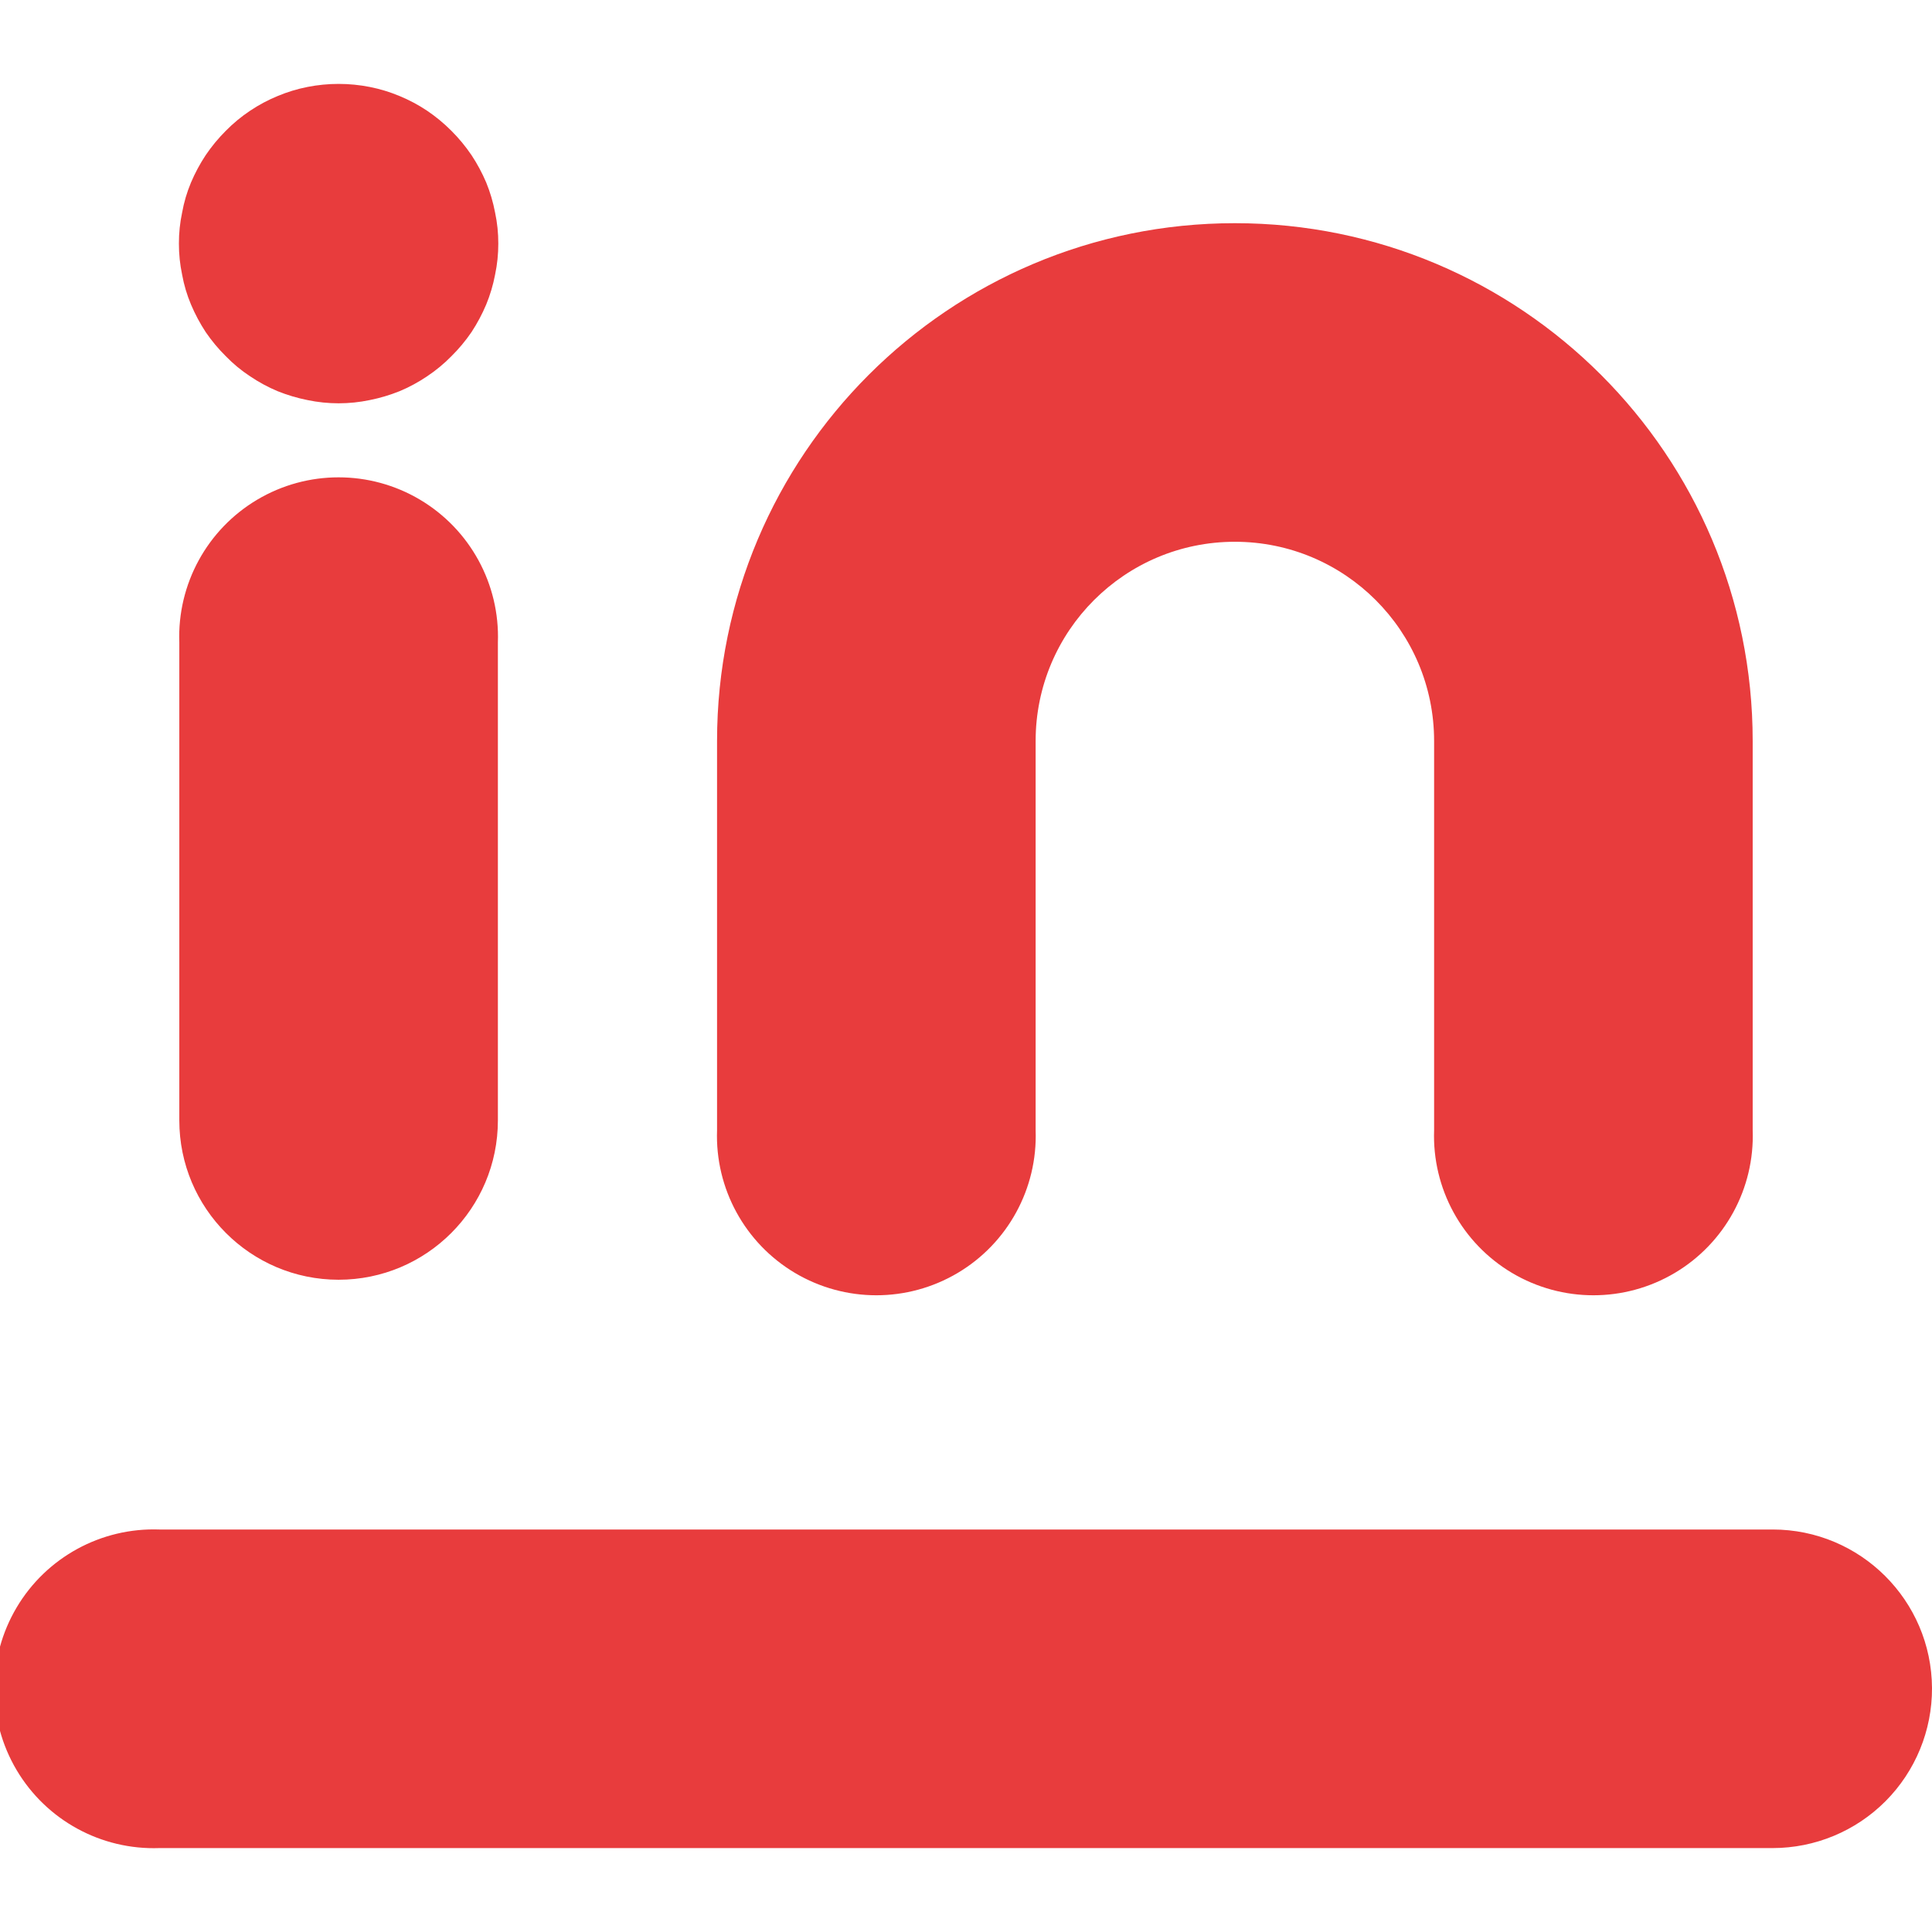
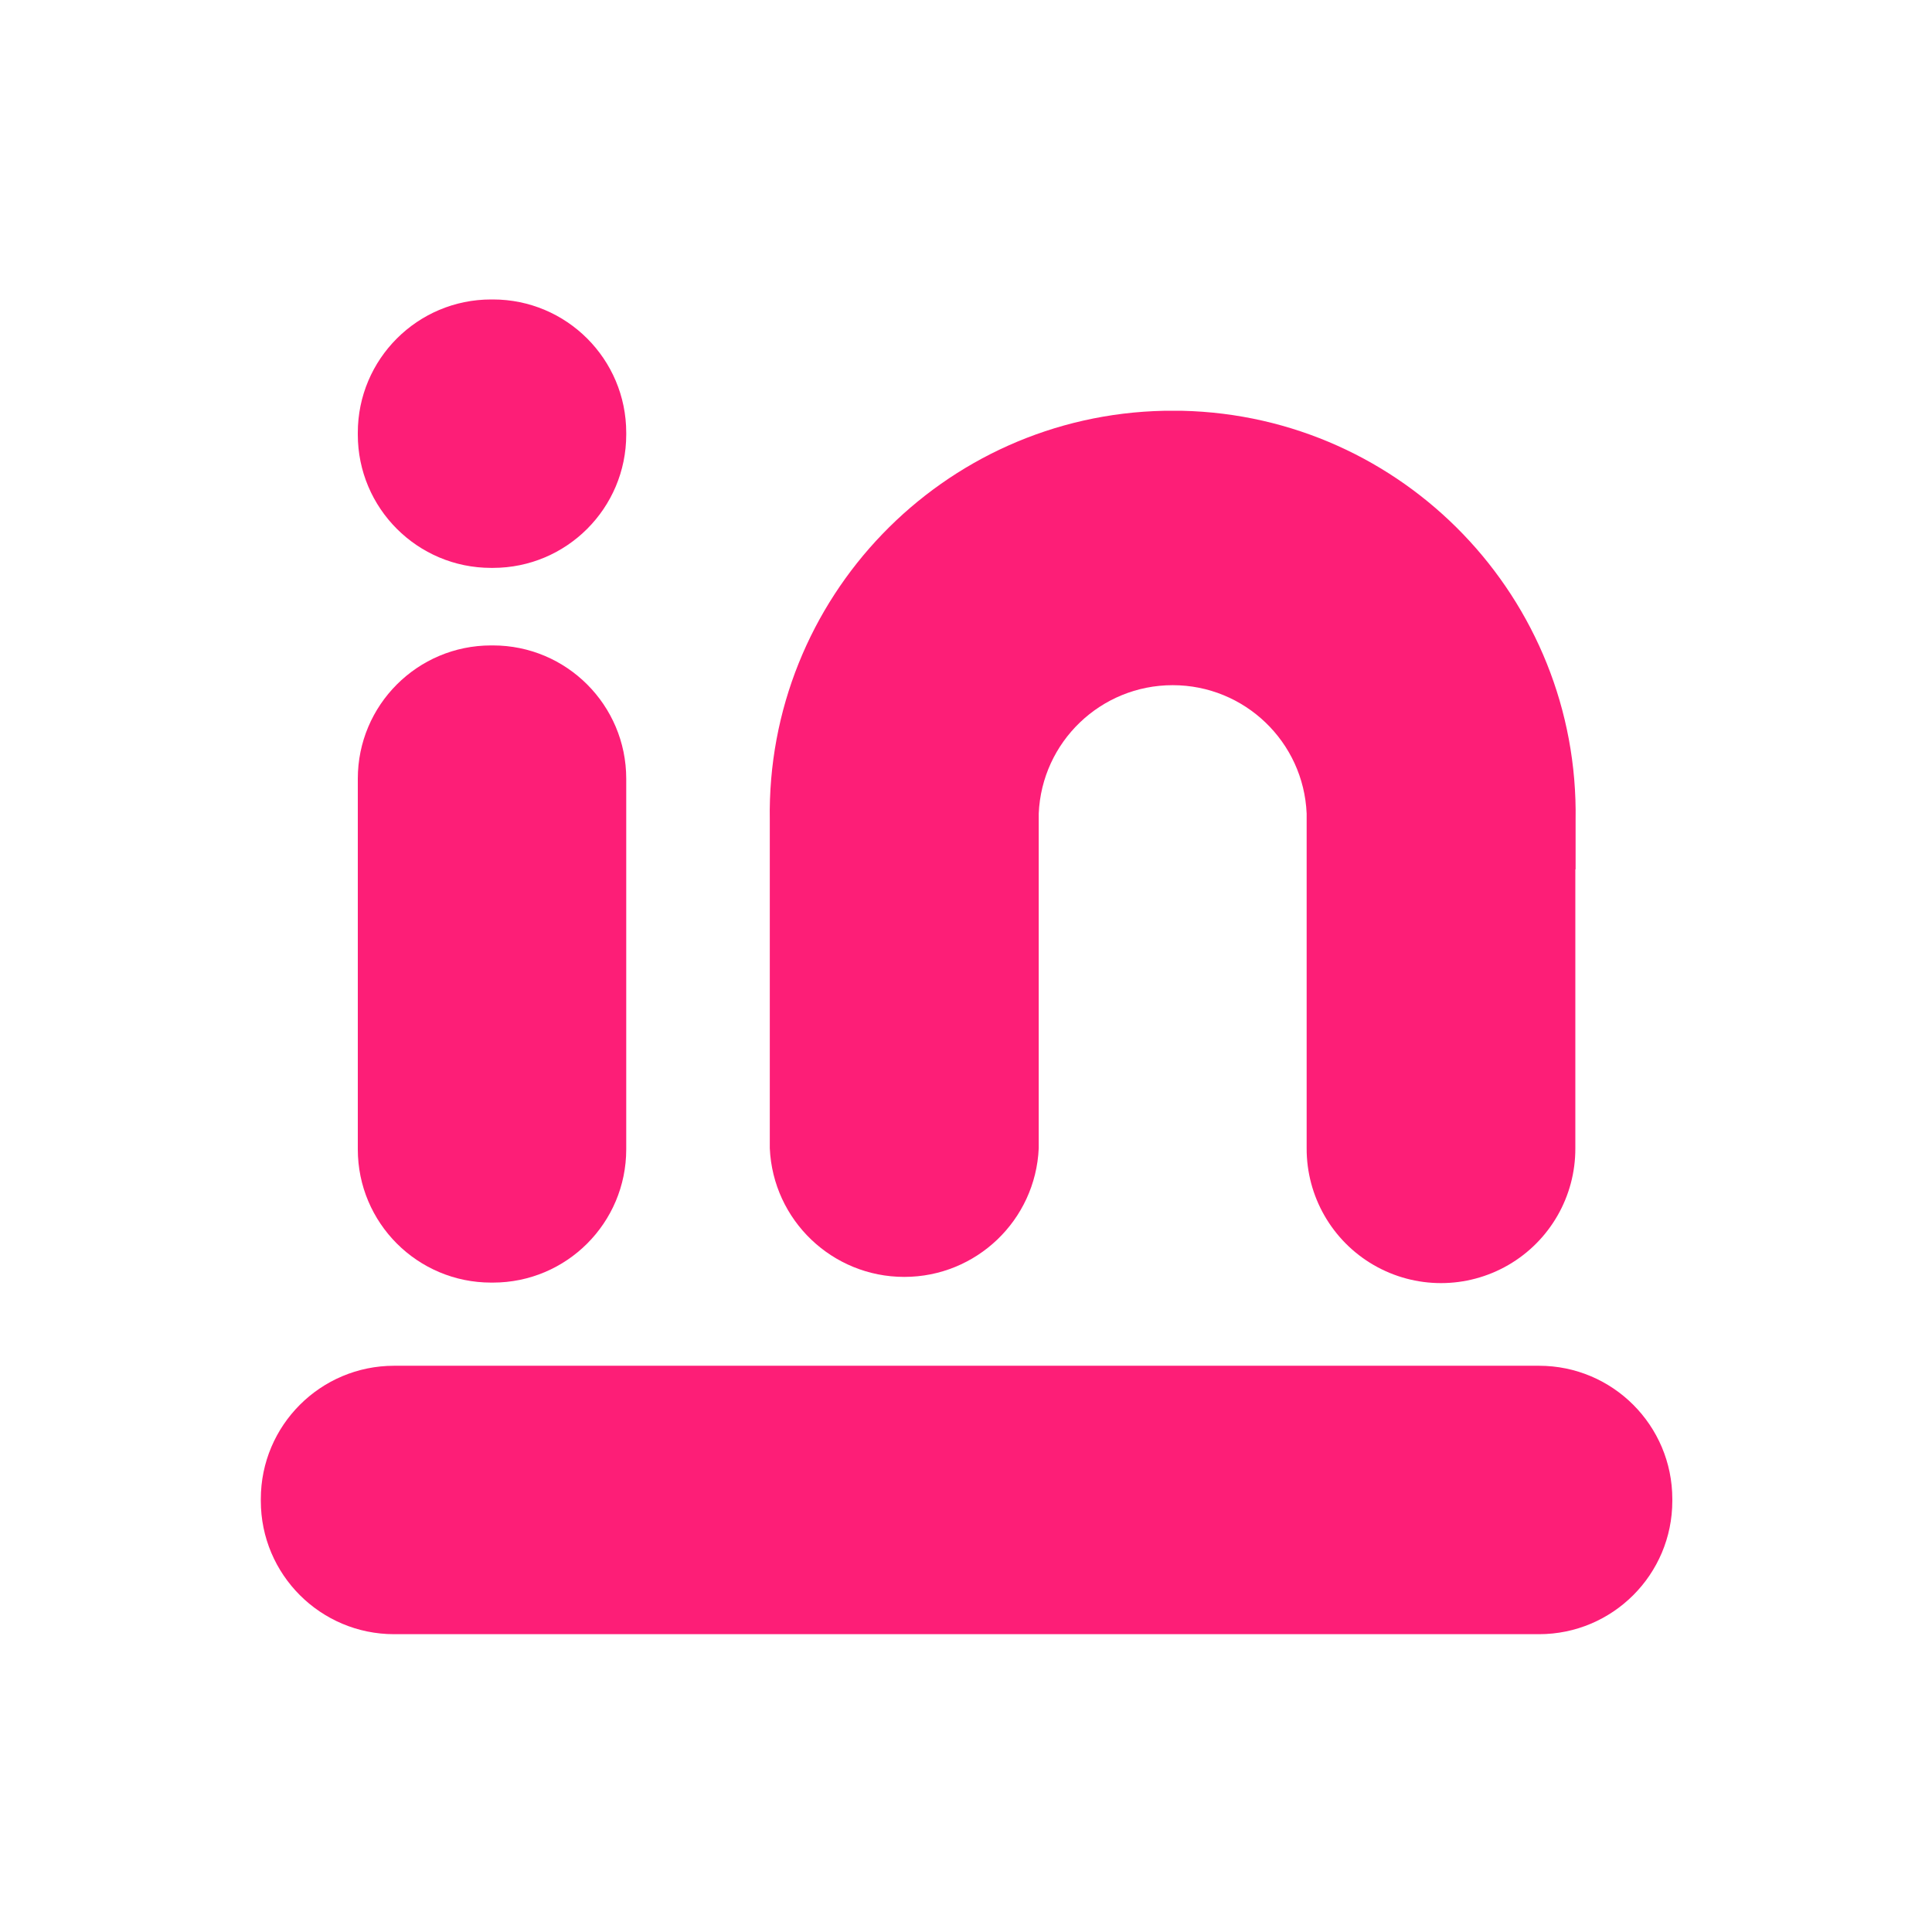
- <svg xmlns="http://www.w3.org/2000/svg" id="Layer_1" data-name="Layer 1" viewBox="0 0 96 96">
-   <defs>
-     <style>.cls-1{fill:#e83c3d}</style>
-   </defs>
-   <path d="M16.82,63.59a7.92,7.92,0,0,1-7.91-7.92V31.92a7.92,7.92,0,1,1,15.83,0V55.67A7.92,7.92,0,0,1,16.82,63.59Zm1.55-43.71a8.4,8.4,0,0,0,1.48-.44,7.87,7.87,0,0,0,1.37-.74,7.52,7.52,0,0,0,1.21-1,8.14,8.14,0,0,0,1-1.2,8.55,8.55,0,0,0,.73-1.37,7.63,7.63,0,0,0,.44-1.48,7.35,7.35,0,0,0,.16-1.55,7.26,7.26,0,0,0-.16-1.54,7.73,7.73,0,0,0-.44-1.49,8.45,8.45,0,0,0-.73-1.36,8.23,8.23,0,0,0-1-1.21,8.11,8.11,0,0,0-1.21-1,7.82,7.82,0,0,0-1.37-.73,7.66,7.66,0,0,0-1.48-.45,8,8,0,0,0-3.09,0,7.66,7.66,0,0,0-1.48.45,7.82,7.82,0,0,0-1.37.73,7.63,7.63,0,0,0-1.21,1,8.23,8.23,0,0,0-1,1.21,8.45,8.45,0,0,0-.73,1.36,7.08,7.08,0,0,0-.44,1.49,7.26,7.26,0,0,0-.16,1.54,7.35,7.35,0,0,0,.16,1.55,7,7,0,0,0,.44,1.48,8.55,8.55,0,0,0,.73,1.37,8.14,8.14,0,0,0,1,1.2,7.11,7.11,0,0,0,1.21,1,7.87,7.87,0,0,0,1.37.74,8.4,8.4,0,0,0,1.48.44,7.54,7.54,0,0,0,3.09,0ZM87.09,56.16V36.82a25.73,25.73,0,0,0-51.46,0V56.16a7.92,7.92,0,1,0,15.83,0V36.82a9.9,9.9,0,0,1,19.8,0V56.16a7.92,7.92,0,1,0,15.83,0ZM96,83.88A7.92,7.92,0,0,0,88.08,76H7.92a7.92,7.92,0,1,0,0,15.83H88.08A7.92,7.92,0,0,0,96,83.88Z" class="cls-1" />
+ <svg xmlns="http://www.w3.org/2000/svg" width="1000" height="1000" viewBox="0 0 1000 1000">
+   <g id="Group_283" data-name="Group 283" transform="translate(1521 -2705)">
+     <rect id="Rectangle_174" data-name="Rectangle 174" width="1000" height="1000" transform="translate(-1521 2705)" fill="none" />
+     <g id="레이어_2" data-name="레이어 2" transform="translate(-1386 2860)">
+       <g id="레이어_1" data-name="레이어 1">
+         <g id="레이어_1-2" data-name="레이어 1">
+           <rect id="사각형_1607" data-name="사각형 1607" width="138.939" height="329.798" rx="69" transform="translate(50.198 179.071)" fill="#fd1e77" />
+           <rect id="사각형_1608" data-name="사각형 1608" width="138.939" height="138.939" rx="69" transform="translate(50.198)" fill="#fd1e77" />
+           <rect id="사각형_1609" data-name="사각형 1609" width="730.588" height="138.939" rx="69" transform="translate(0 551.914)" fill="#fd1e77" />
+           <path id="패스_2912" data-name="패스 2912" d="M436.867,241.7V386.068a69.536,69.536,0,1,1-139.071,0V212.825a69.4,69.4,0,0,0-138.674,0V386.068a69.668,69.668,0,0,1-139.2,0V241.7h0v-25.43C18,101.429,109.322,6.669,224.154,4.35h9.139C347.916,6.956,438.923,101.632,437,216.268h0V241.7Z" transform="translate(243.523 53.265)" fill="#fd1e77" />
+         </g>
+       </g>
+     </g>
+   </g>
</svg>
